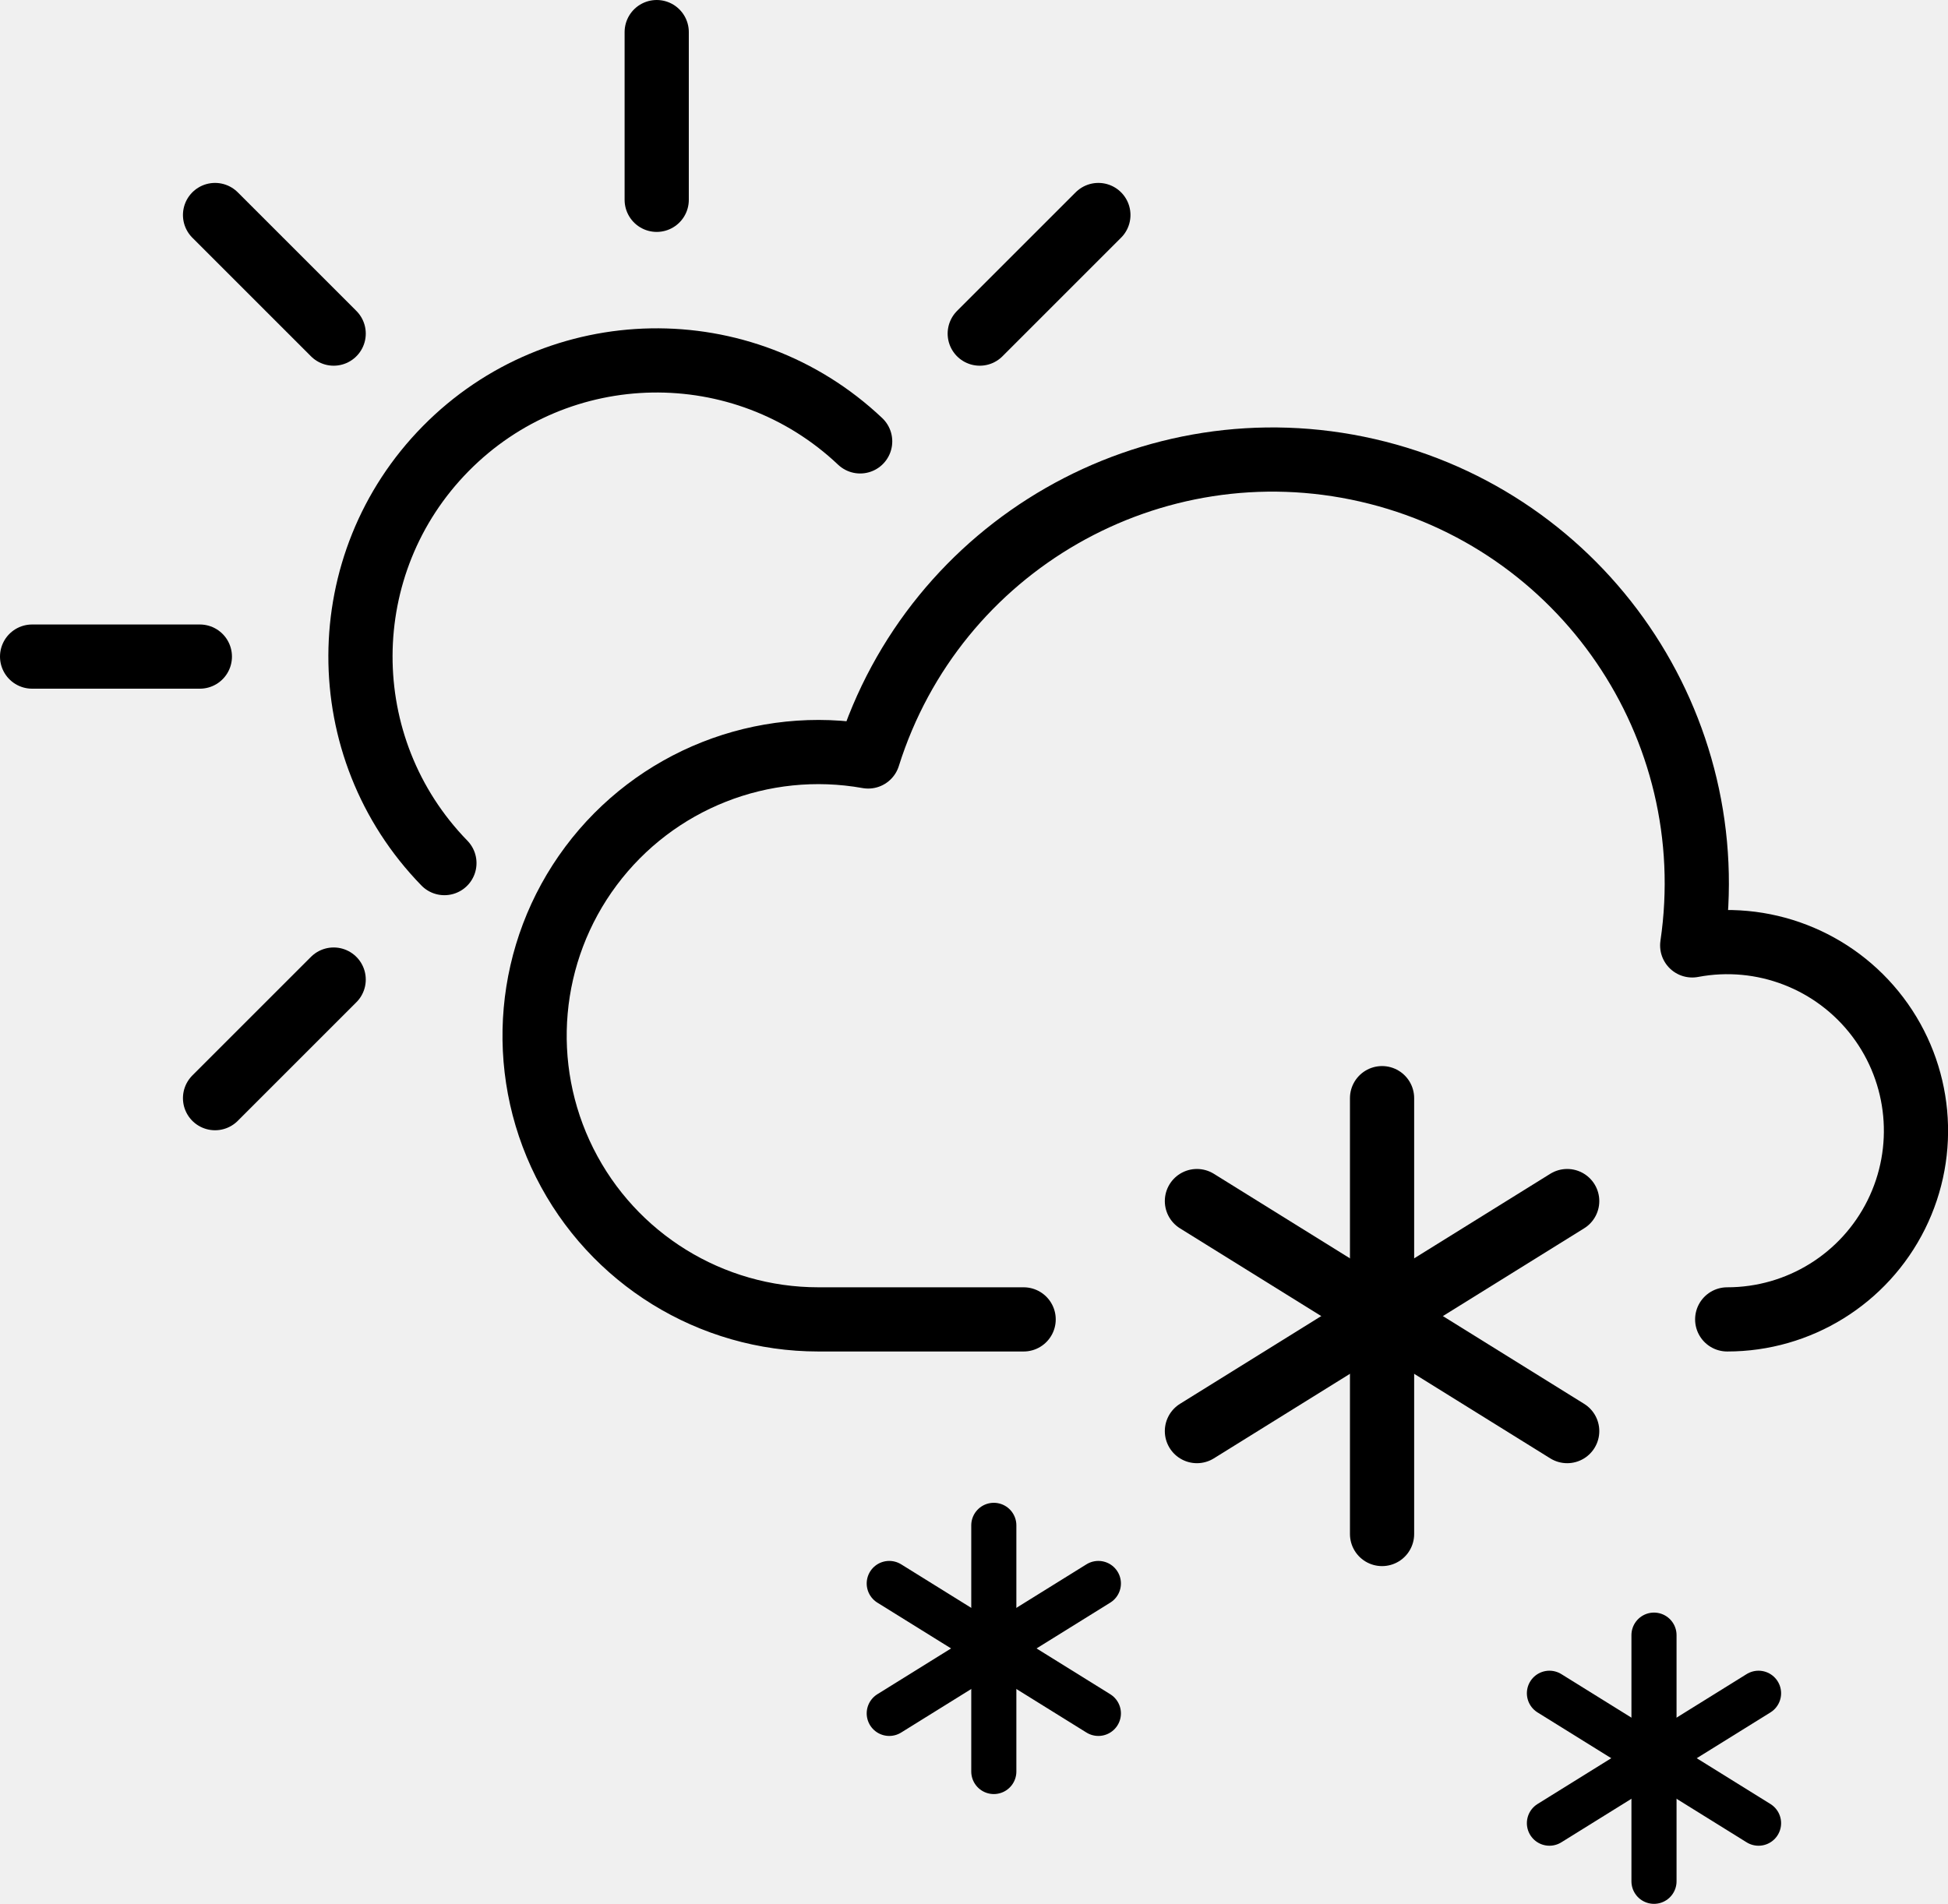
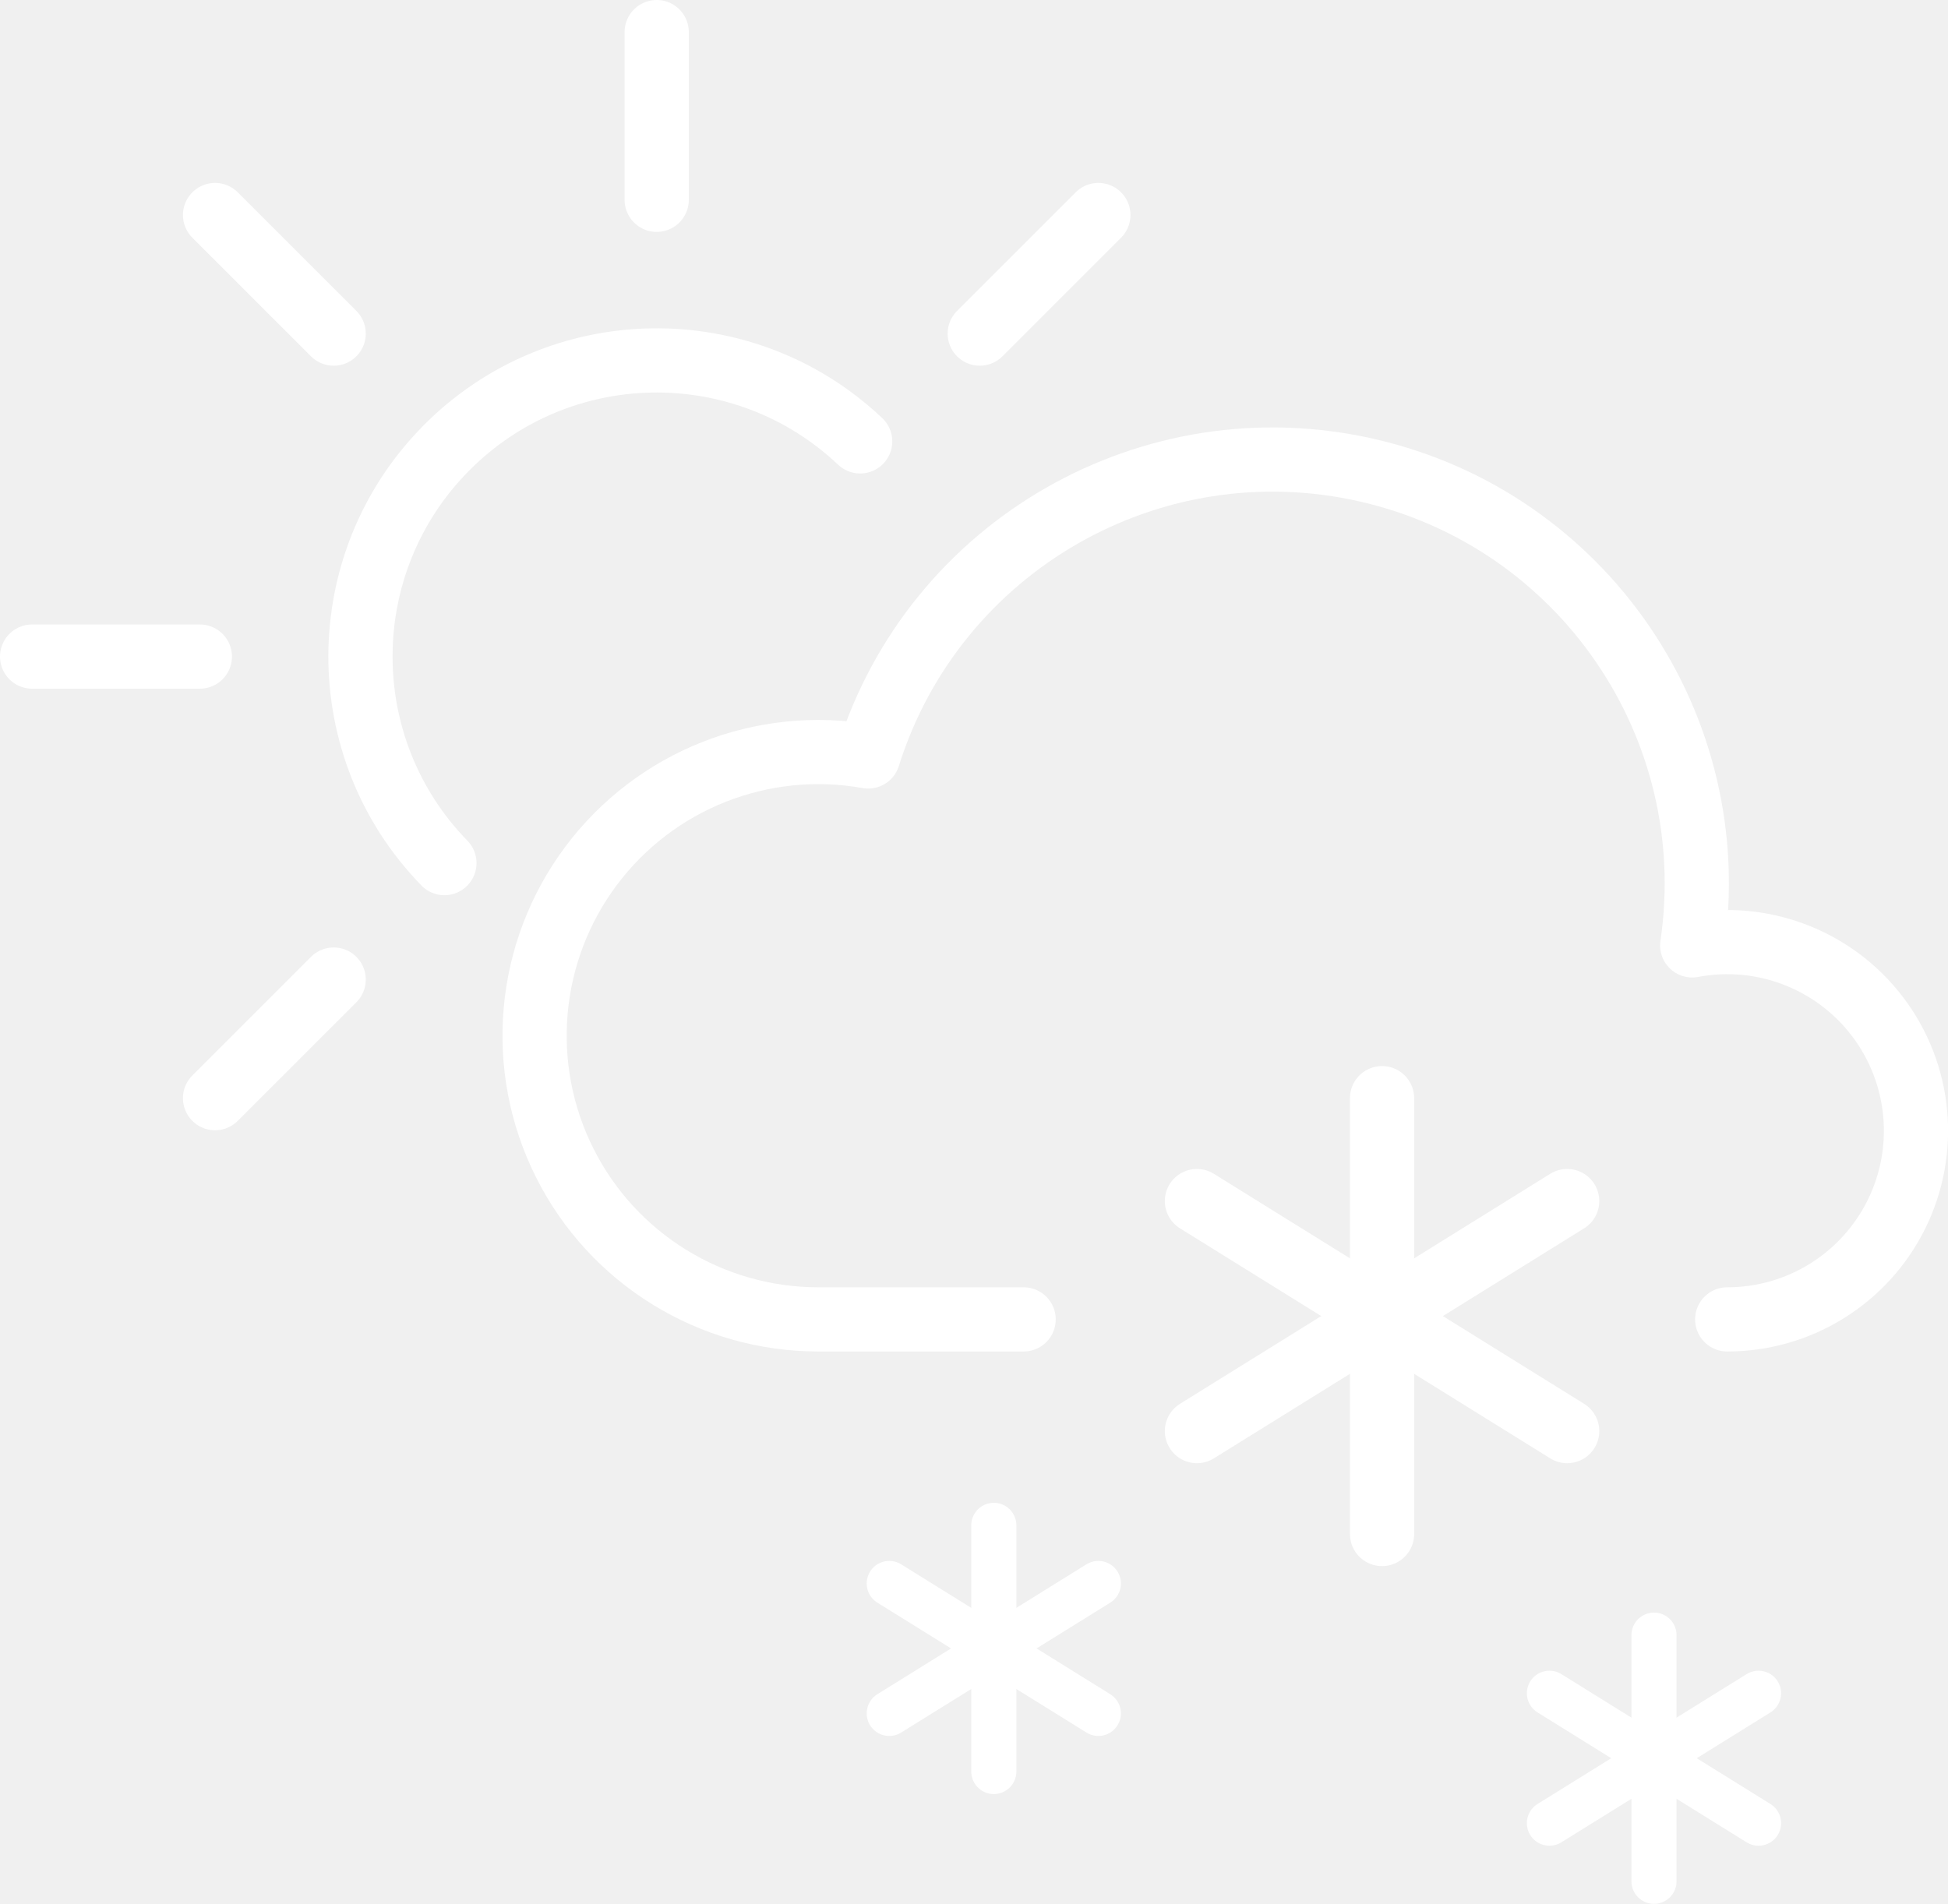
<svg xmlns="http://www.w3.org/2000/svg" viewBox="0 0 306.562 299.67">
  <g id="Group_62" data-name="Group 62" transform="translate(-1961.572 3494.039)">
    <g id="Group_47" data-name="Group 47" transform="translate(392.749 -112.591)">
-       <line id="Line_94" data-name="Line 94" y2="38.745" transform="translate(1725.222 -3141.353)" fill="none" stroke="#000" stroke-linecap="round" stroke-linejoin="round" stroke-width="7.1" />
-       <line id="Line_95" data-name="Line 95" x2="32.909" y2="20.449" transform="translate(1708.767 -3132.205)" fill="none" stroke="#000" stroke-linecap="round" stroke-linejoin="round" stroke-width="7.1" />
-       <line id="Line_96" data-name="Line 96" y1="20.449" x2="32.909" transform="translate(1708.767 -3132.205)" fill="none" stroke="#000" stroke-linecap="round" stroke-linejoin="round" stroke-width="7.1" />
+       <line id="Line_94" data-name="Line 94" y2="38.745" transform="translate(1725.222 -3141.353)" fill="none" stroke="#fff" stroke-linecap="round" stroke-linejoin="round" stroke-width="7.1" />
+       <line id="Line_95" data-name="Line 95" x2="32.909" y2="20.449" transform="translate(1708.767 -3132.205)" fill="none" stroke="#fff" stroke-linecap="round" stroke-linejoin="round" stroke-width="7.1" />
+       <line id="Line_96" data-name="Line 96" y1="20.449" x2="32.909" transform="translate(1708.767 -3132.205)" fill="none" stroke="#fff" stroke-linecap="round" stroke-linejoin="round" stroke-width="7.1" />
    </g>
    <g id="Group_48" data-name="Group 48" transform="translate(496.643 -95.311)">
-       <line id="Line_94-2" data-name="Line 94" y2="38.745" transform="translate(1725.222 -3141.353)" fill="none" stroke="#000" stroke-linecap="round" stroke-linejoin="round" stroke-width="7.1" />
-       <line id="Line_95-2" data-name="Line 95" x2="32.909" y2="20.449" transform="translate(1708.767 -3132.205)" fill="none" stroke="#000" stroke-linecap="round" stroke-linejoin="round" stroke-width="7.1" />
-       <line id="Line_96-2" data-name="Line 96" y1="20.449" x2="32.909" transform="translate(1708.767 -3132.205)" fill="none" stroke="#000" stroke-linecap="round" stroke-linejoin="round" stroke-width="7.1" />
+       <line id="Line_94-2" data-name="Line 94" y2="38.745" transform="translate(1725.222 -3141.353)" fill="none" stroke="#fff" stroke-linecap="round" stroke-linejoin="round" stroke-width="7.1" />
+       <line id="Line_95-2" data-name="Line 95" x2="32.909" y2="20.449" transform="translate(1708.767 -3132.205)" fill="none" stroke="#fff" stroke-linecap="round" stroke-linejoin="round" stroke-width="7.1" />
+       <line id="Line_96-2" data-name="Line 96" y1="20.449" x2="32.909" transform="translate(1708.767 -3132.205)" fill="none" stroke="#fff" stroke-linecap="round" stroke-linejoin="round" stroke-width="7.1" />
    </g>
-     <line id="Line_218" data-name="Line 218" y2="68.604" transform="translate(2179.07 -3321.186)" fill="none" stroke="#000" stroke-linecap="round" stroke-linejoin="round" stroke-width="10.104" />
-     <line id="Line_216" data-name="Line 216" x2="58.27" y2="36.208" transform="translate(2149.935 -3304.988)" fill="none" stroke="#000" stroke-linecap="round" stroke-linejoin="round" stroke-width="10.104" />
-     <line id="Line_217" data-name="Line 217" y1="36.208" x2="58.27" transform="translate(2149.935 -3304.988)" fill="none" stroke="#000" stroke-linecap="round" stroke-linejoin="round" stroke-width="10.104" />
-     <path id="Path_133" data-name="Path 133" d="M3337.056,590.344a29.693,29.693,0,1,0-5.507-58.868,66.731,66.731,0,0,0-129.679-29.739,44.651,44.651,0,1,0-7.844,88.607h32.307" transform="translate(-1103.669 -3876.707)" fill="none" stroke="#000" stroke-linecap="round" stroke-linejoin="round" stroke-width="10.104" />
-     <path id="Path_134" data-name="Path 134" d="M5135.5,530.024a46.612,46.612,0,0,0-65.428,66.379" transform="translate(-3038.562 -3954.588)" fill="none" stroke="#000" stroke-linecap="round" stroke-linejoin="round" stroke-width="10.104" />
-     <line id="Line_223" data-name="Line 223" y1="26.4" transform="translate(2064.92 -3488.987)" fill="none" stroke="#000" stroke-linecap="round" stroke-linejoin="round" stroke-width="10.104" />
-     <line id="Line_220" data-name="Line 220" y1="18.667" x2="18.667" transform="translate(2115.758 -3460.196)" fill="none" stroke="#000" stroke-linecap="round" stroke-linejoin="round" stroke-width="10.104" />
-     <line id="Line_219" data-name="Line 219" x1="18.667" y2="18.667" transform="translate(1995.415 -3339.853)" fill="none" stroke="#000" stroke-linecap="round" stroke-linejoin="round" stroke-width="10.104" />
-     <line id="Line_222" data-name="Line 222" x1="26.4" transform="translate(1966.624 -3390.691)" fill="none" stroke="#000" stroke-linecap="round" stroke-linejoin="round" stroke-width="10.104" />
-     <line id="Line_221" data-name="Line 221" x1="18.667" y1="18.667" transform="translate(1995.415 -3460.196)" fill="none" stroke="#000" stroke-linecap="round" stroke-linejoin="round" stroke-width="10.104" />
+     <line id="Line_218" data-name="Line 218" y2="68.604" transform="translate(2179.07 -3321.186)" fill="none" stroke="#fff" stroke-linecap="round" stroke-linejoin="round" stroke-width="10.104" />
+     <line id="Line_216" data-name="Line 216" x2="58.27" y2="36.208" transform="translate(2149.935 -3304.988)" fill="none" stroke="#fff" stroke-linecap="round" stroke-linejoin="round" stroke-width="10.104" />
+     <line id="Line_217" data-name="Line 217" y1="36.208" x2="58.27" transform="translate(2149.935 -3304.988)" fill="none" stroke="#fff" stroke-linecap="round" stroke-linejoin="round" stroke-width="10.104" />
+     <path id="Path_133" data-name="Path 133" d="M3337.056,590.344a29.693,29.693,0,1,0-5.507-58.868,66.731,66.731,0,0,0-129.679-29.739,44.651,44.651,0,1,0-7.844,88.607h32.307" transform="translate(-1103.669 -3876.707)" fill="none" stroke="#fff" stroke-linecap="round" stroke-linejoin="round" stroke-width="10.104" />
+     <path id="Path_134" data-name="Path 134" d="M5135.5,530.024a46.612,46.612,0,0,0-65.428,66.379" transform="translate(-3038.562 -3954.588)" fill="none" stroke="#fff" stroke-linecap="round" stroke-linejoin="round" stroke-width="10.104" />
+     <line id="Line_223" data-name="Line 223" y1="26.4" transform="translate(2064.92 -3488.987)" fill="none" stroke="#fff" stroke-linecap="round" stroke-linejoin="round" stroke-width="10.104" />
+     <line id="Line_220" data-name="Line 220" y1="18.667" x2="18.667" transform="translate(2115.758 -3460.196)" fill="none" stroke="#fff" stroke-linecap="round" stroke-linejoin="round" stroke-width="10.104" />
+     <line id="Line_219" data-name="Line 219" x1="18.667" y2="18.667" transform="translate(1995.415 -3339.853)" fill="none" stroke="#fff" stroke-linecap="round" stroke-linejoin="round" stroke-width="10.104" />
+     <line id="Line_222" data-name="Line 222" x1="26.4" transform="translate(1966.624 -3390.691)" fill="none" stroke="#fff" stroke-linecap="round" stroke-linejoin="round" stroke-width="10.104" />
+     <line id="Line_221" data-name="Line 221" x1="18.667" y1="18.667" transform="translate(1995.415 -3460.196)" fill="none" stroke="#fff" stroke-linecap="round" stroke-linejoin="round" stroke-width="10.104" />
  </g>
</svg>
